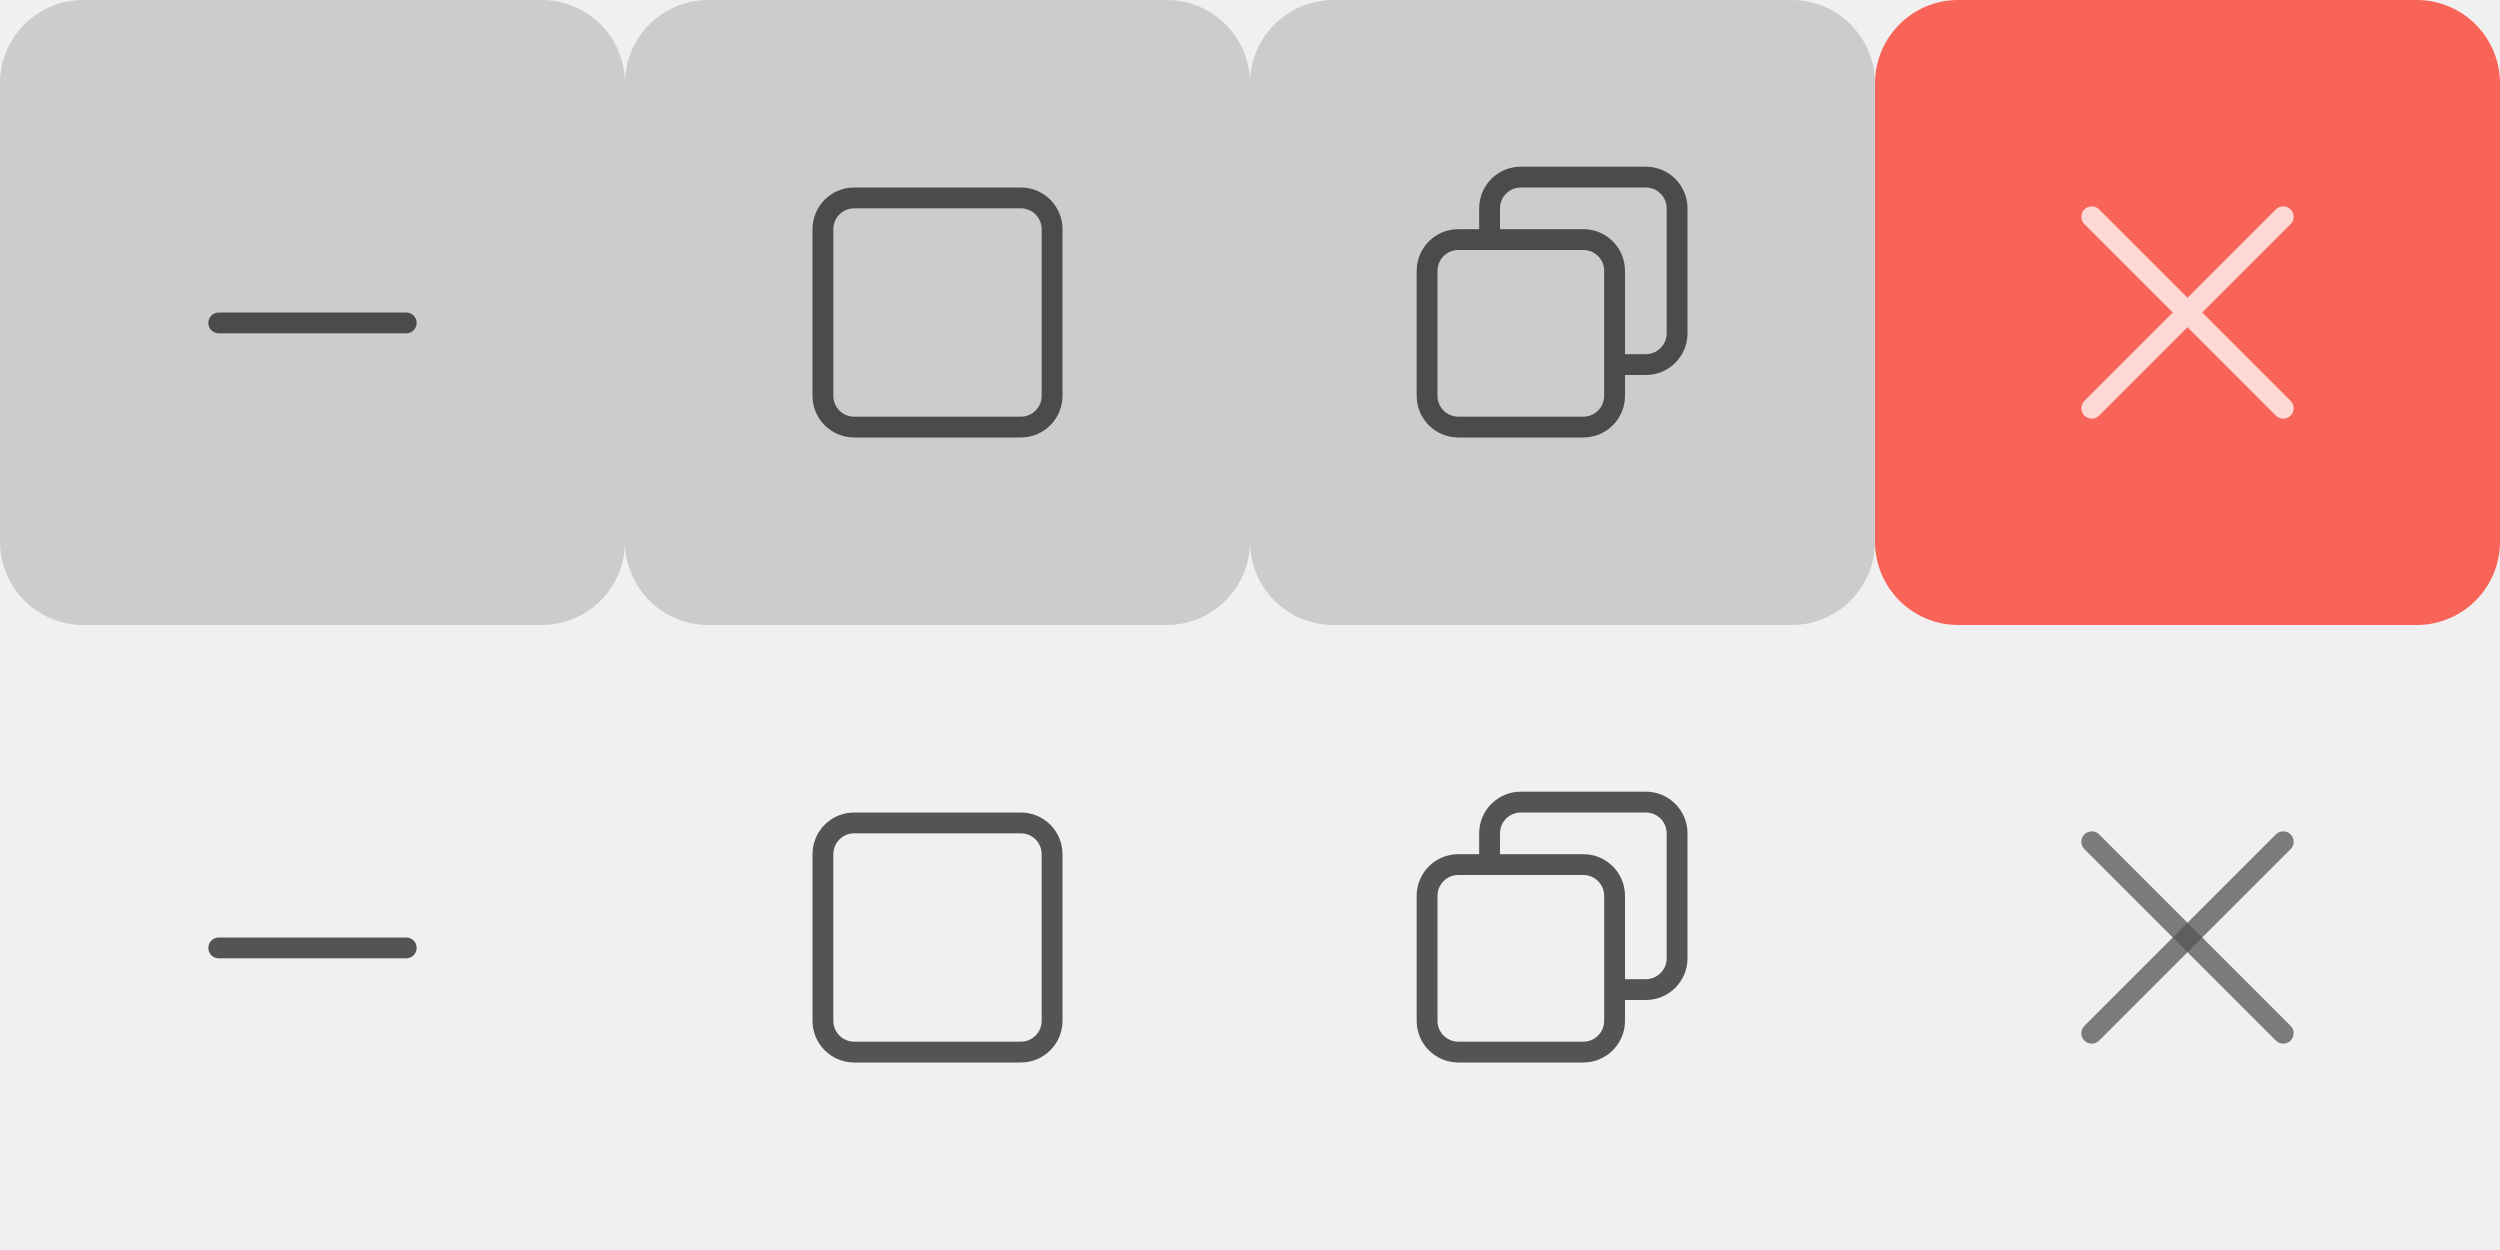
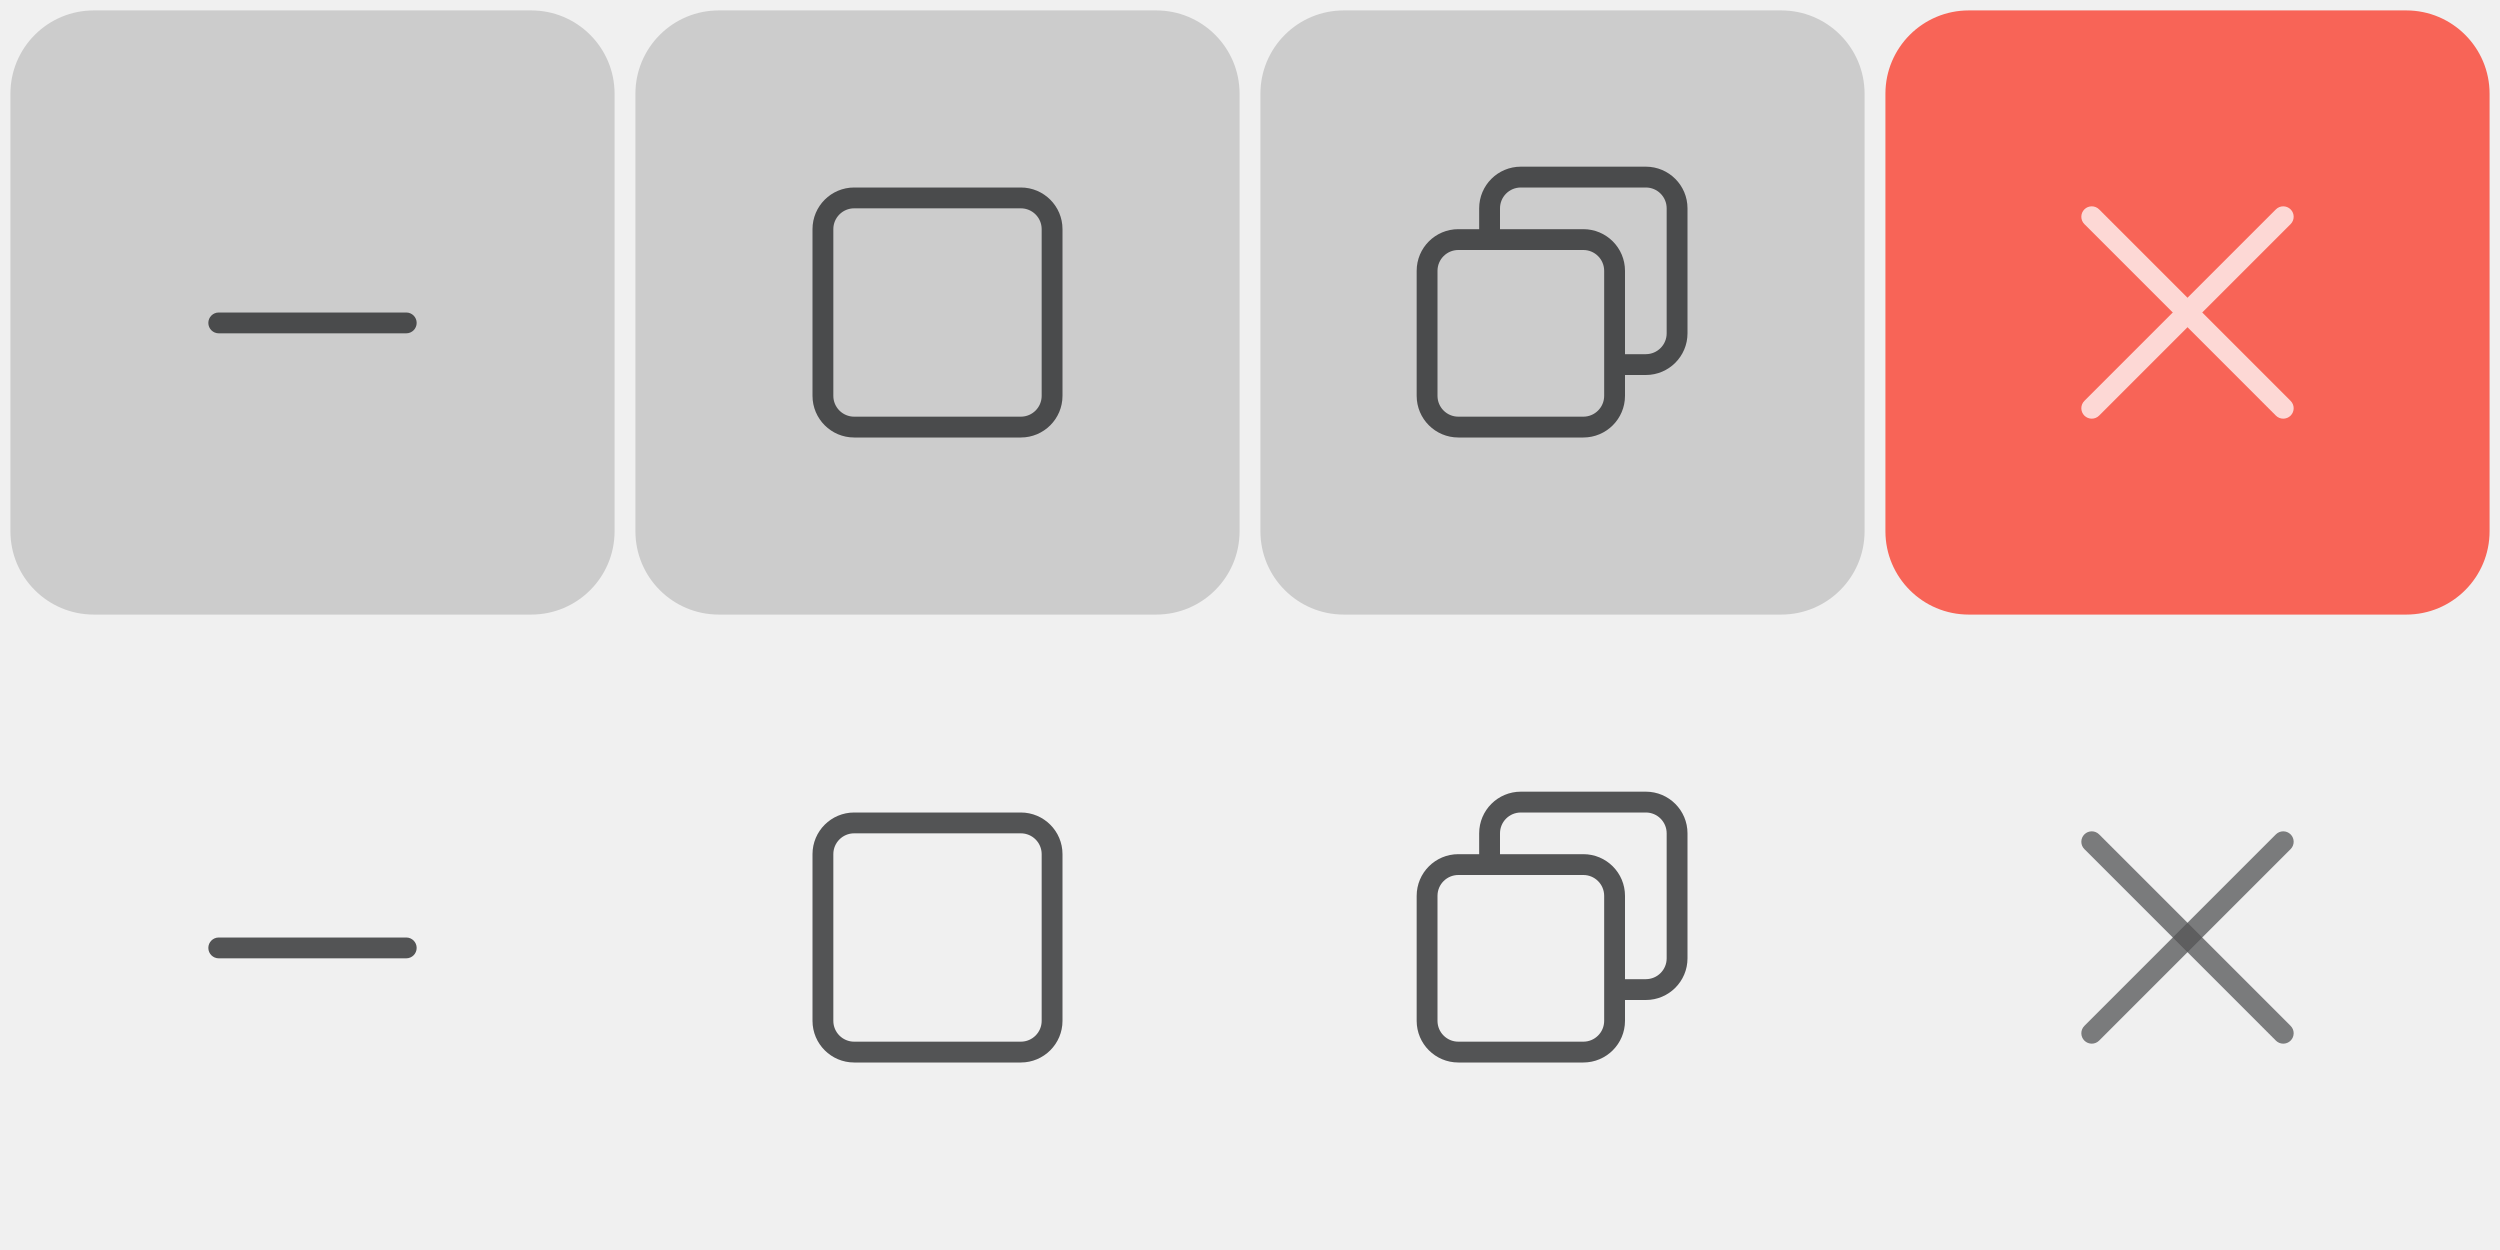
<svg xmlns="http://www.w3.org/2000/svg" viewBox="0 0 120 60">
  <defs>
    <style>.cls-1{fill:#f86457;}.cls-2{opacity:0.75;}.cls-3{fill:#fff;}
        .cls-4{opacity:0.15;}.cls-5{fill:#1f2022;opacity:0.75;}</style>
  </defs>
  <g>
-     <rect class="cls-4" width="30" height="30" rx="4" />
+     <rect class="cls-4" x="0.5" y="0.5" width="29" height="29" rx="4" />
    <rect class="cls-5" x="10" y="15" width="10" height="1" rx="0.5" />
  </g>
  <g>
-     <rect class="cls-4" x="30" width="30" height="30" rx="4" />
+     <rect class="cls-4" x="30.5" y="0.5" width="29" height="29" rx="4" />
    <path class="cls-5" d="M49,10a1,1,0,0,1,1,1v8a1,1,0,0,1-1,1H41a1,1,0,0,1-1-1V11a1,1,0,0,1,1-1h8m0-1H41a2,2,0,0,0-2,2v8a2,2,0,0,0,2,2h8a2,2,0,0,0,2-2V11a2,2,0,0,0-2-2Z" />
  </g>
  <g>
-     <rect class="cls-4" x="60" width="30" height="30" rx="4" />
+     <rect class="cls-4" x="60.5" y="0.5" width="29" height="29" rx="4" />
    <path class="cls-5" d="M79,8H73a2,2,0,0,0-2,2v1H70a2,2,0,0,0-2,2v6a2,2,0,0,0,2,2h6a2,2,0,0,0,2-2V18h1a2,2,0,0,0,2-2V10A2,2,0,0,0,79,8ZM77,19a1,1,0,0,1-1,1H70a1,1,0,0,1-1-1V13a1,1,0,0,1,1-1h6a1,1,0,0,1,1,1Zm3-3a1,1,0,0,1-1,1H78V13a2,2,0,0,0-2-2H72V10a1,1,0,0,1,1-1h6a1,1,0,0,1,1,1Z" />
  </g>
  <g>
-     <rect class="cls-1" x="90" width="30" height="30" rx="4" />
+     <rect class="cls-1" x="90.5" y="0.5" width="29" height="29" rx="4" />
    <g class="cls-2">
      <rect class="cls-3" x="98" y="14.5" width="14" height="1" rx="0.5" transform="rotate(45 105 15)" />
      <rect class="cls-3" x="98" y="14.5" width="14" height="1" rx="0.5" transform="rotate(-45 105 15)" />
    </g>
  </g>
  <g>
    <rect class="cls-5" x="10" y="45" width="10" height="1" rx="0.5" />
  </g>
  <g>
    <path class="cls-5" d="M49,40a1,1,0,0,1,1,1v8a1,1,0,0,1-1,1H41a1,1,0,0,1-1-1V41a1,1,0,0,1,1-1h8m0-1H41a2,2,0,0,0-2,2v8a2,2,0,0,0,2,2h8a2,2,0,0,0,2-2V41a2,2,0,0,0-2-2Z" />
  </g>
  <g>
    <path class="cls-5" d="M79,38H73a2,2,0,0,0-2,2v1H70a2,2,0,0,0-2,2v6a2,2,0,0,0,2,2h6a2,2,0,0,0,2-2V48h1a2,2,0,0,0,2-2V40A2,2,0,0,0,79,38ZM77,49a1,1,0,0,1-1,1H70a1,1,0,0,1-1-1V43a1,1,0,0,1,1-1h6a1,1,0,0,1,1,1Zm3-3a1,1,0,0,1-1,1H78V43a2,2,0,0,0-2-2H72V40a1,1,0,0,1,1-1h6a1,1,0,0,1,1,1Z" />
  </g>
  <g>
    <g class="cls-2">
      <rect class="cls-5" x="98" y="44.5" width="14" height="1" rx="0.5" transform="rotate(45 105 45)" />
      <rect class="cls-5" x="98" y="44.5" width="14" height="1" rx="0.5" transform="rotate(-45 105 45)" />
    </g>
  </g>
</svg>
